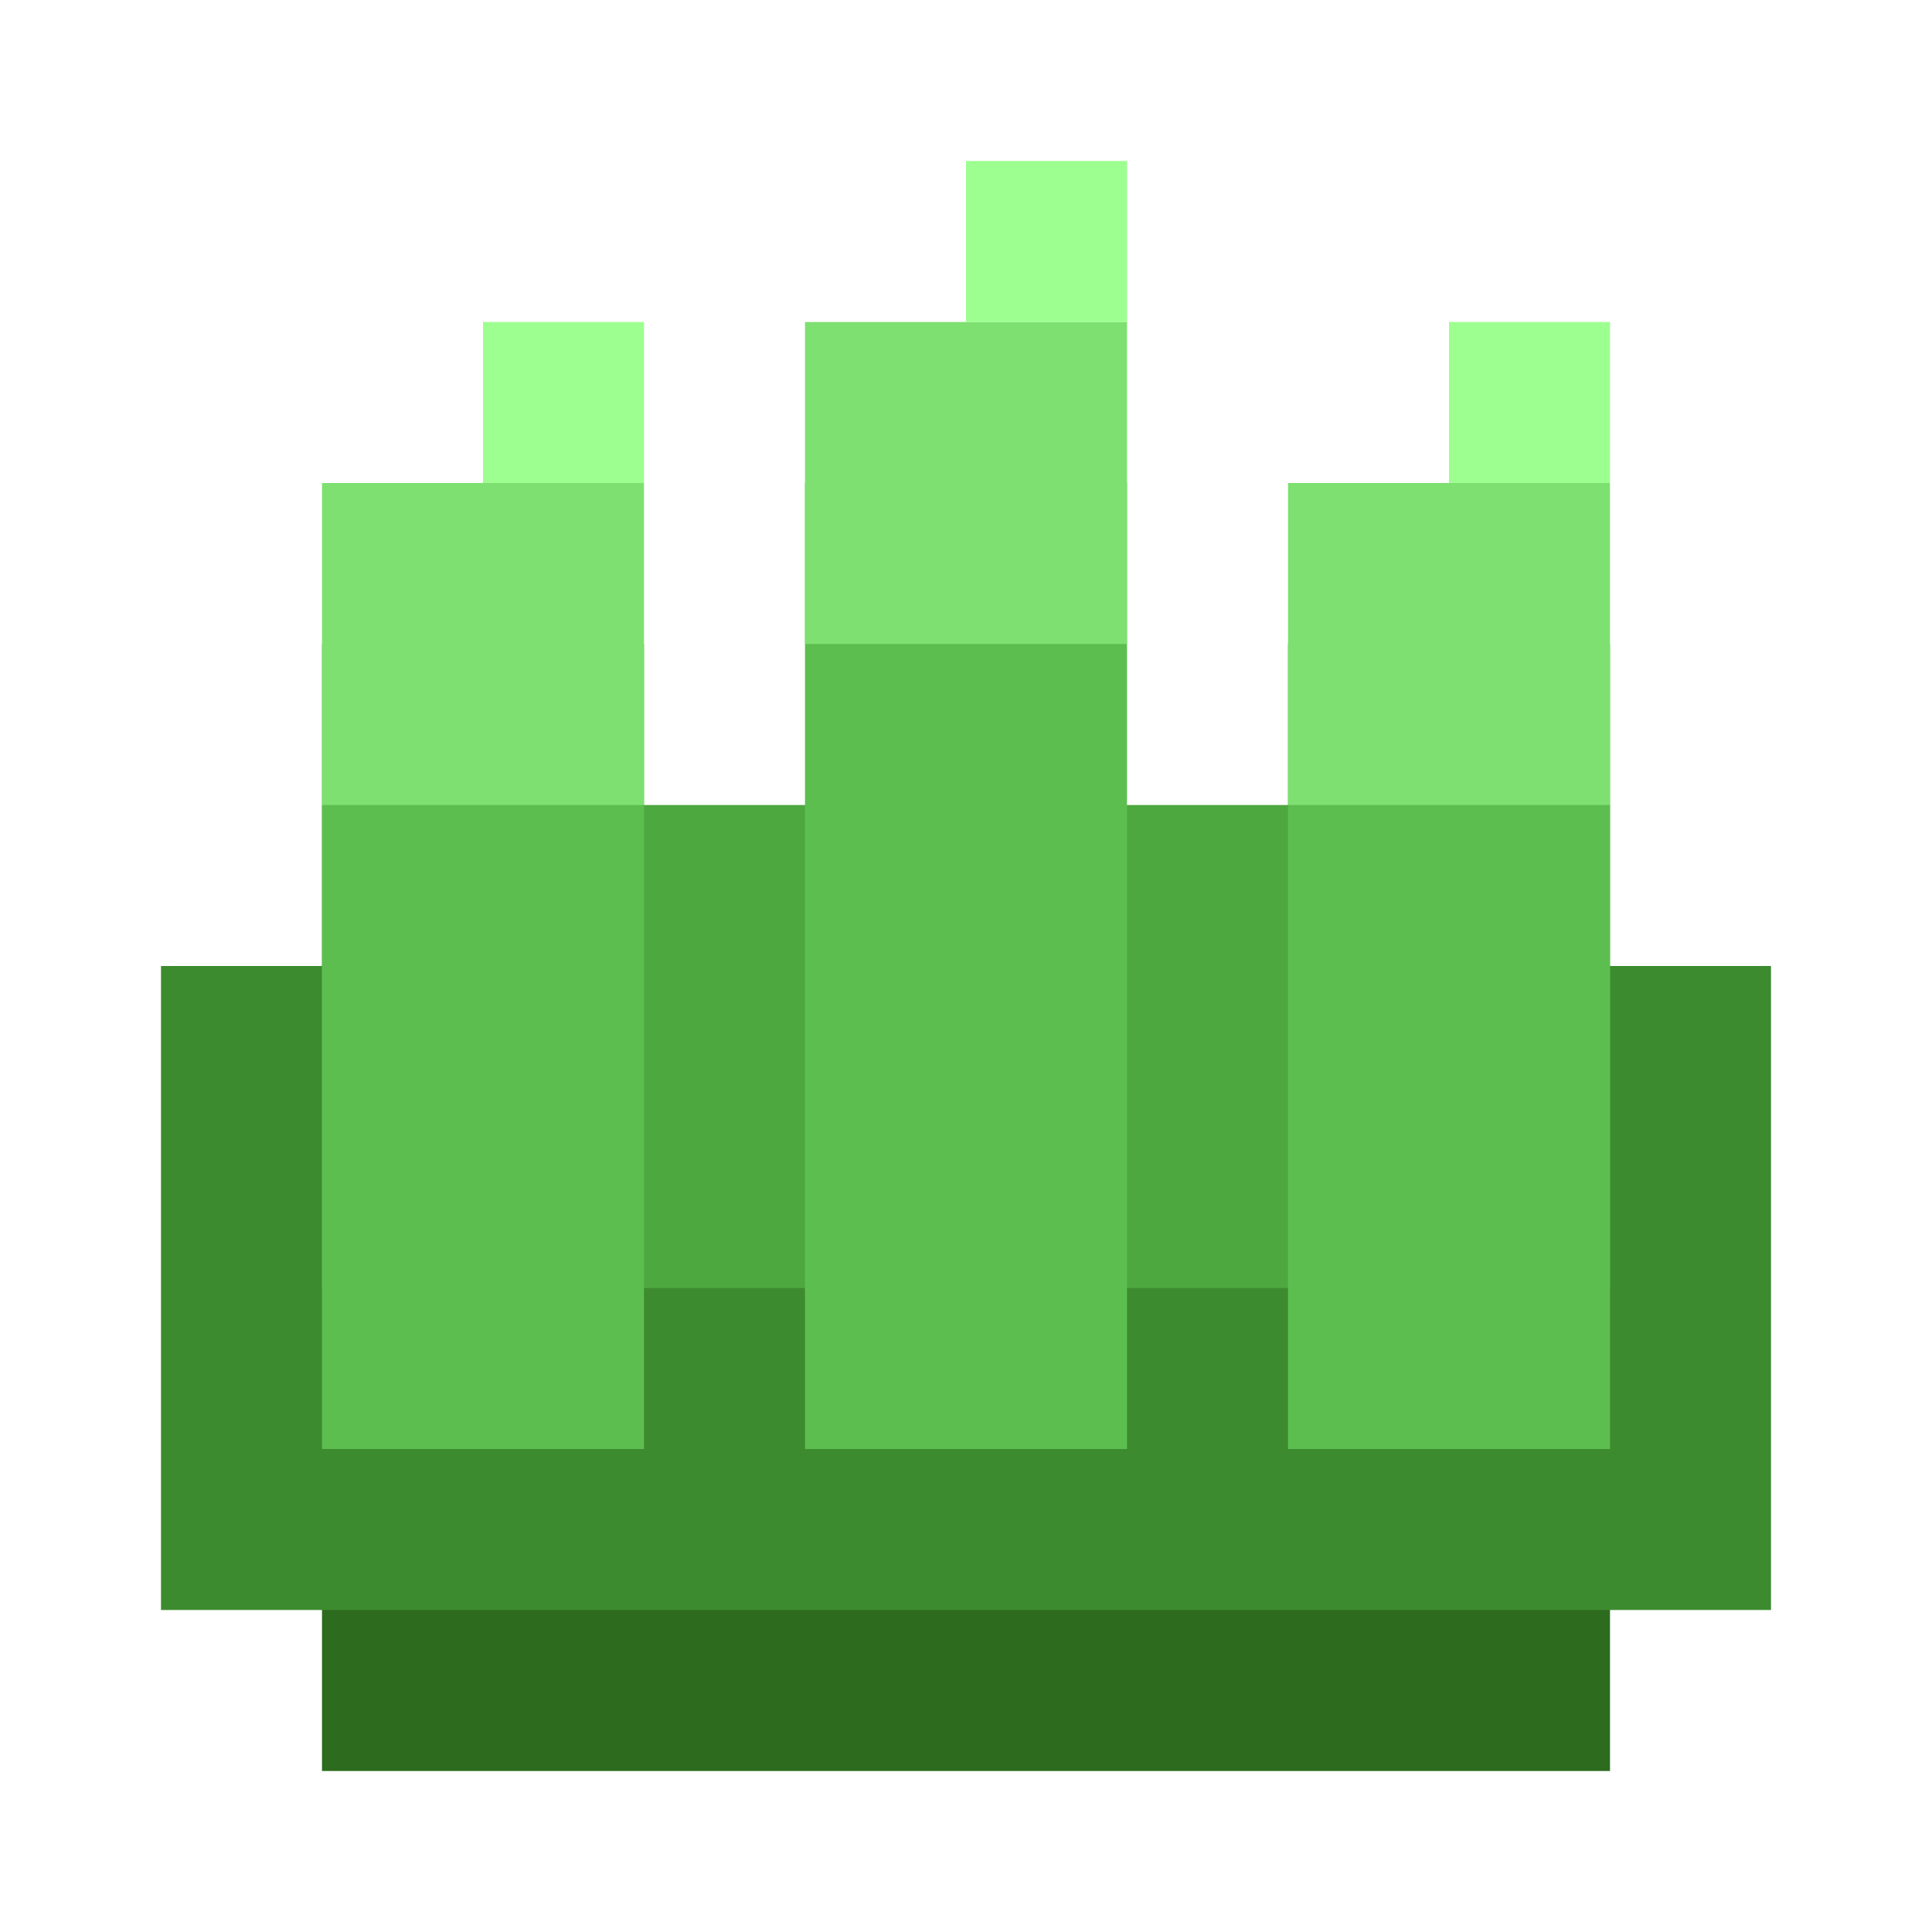
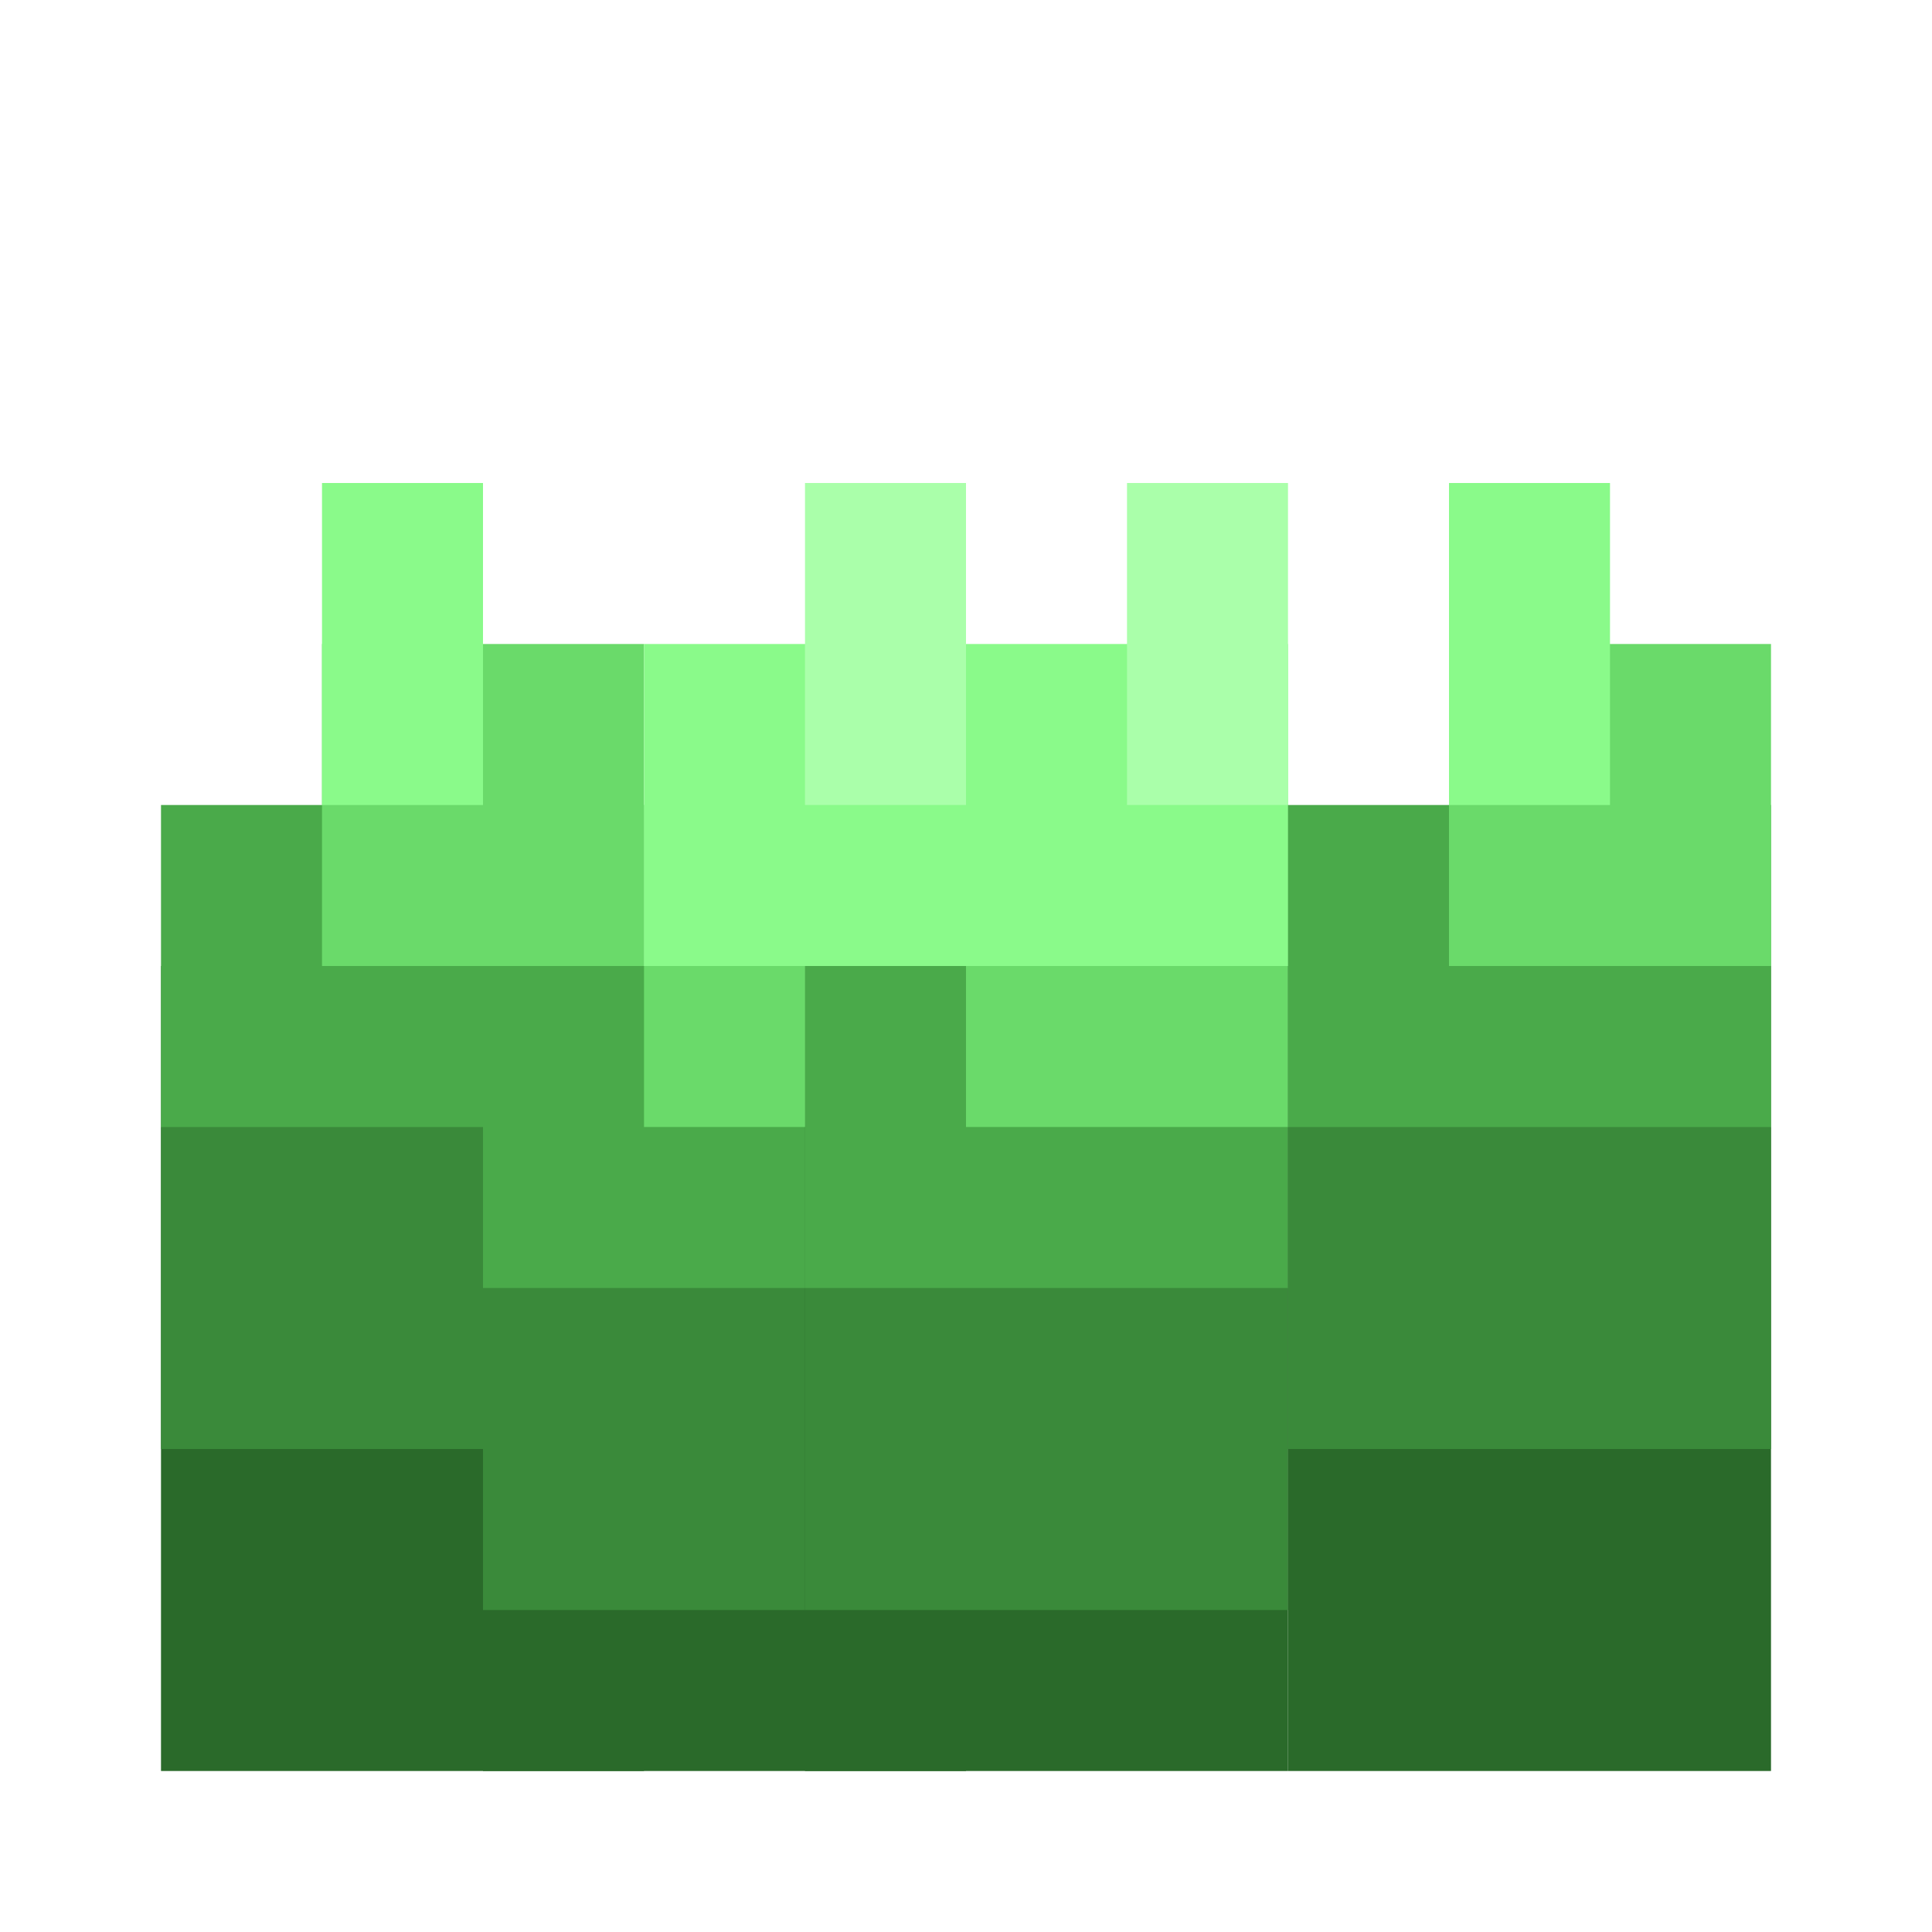
<svg xmlns="http://www.w3.org/2000/svg" width="12" height="12" viewBox="0 0 12 12">
  <g id="grassSprite">
-     <rect x="2" y="7" width="8" height="4" fill="#2D6B1F" />
-     <rect x="1" y="6" width="10" height="4" fill="#3D8B2F" />
-     <rect x="2" y="5" width="8" height="3" fill="#4DA840" />
-     <rect x="2" y="4" width="2" height="5" fill="#5DBE50" />
-     <rect x="5" y="3" width="2" height="6" fill="#5DBE50" />
-     <rect x="8" y="4" width="2" height="5" fill="#5DBE50" />
-     <rect x="2" y="3" width="2" height="2" fill="#7DE070" />
-     <rect x="5" y="2" width="2" height="2" fill="#7DE070" />
-     <rect x="8" y="3" width="2" height="2" fill="#7DE070" />
-     <rect x="3" y="2" width="1" height="1" fill="#9CFF8F" />
-     <rect x="6" y="1" width="1" height="1" fill="#9CFF8F" />
-     <rect x="9" y="2" width="1" height="1" fill="#9CFF8F" />
+     <rect x="1" y="7" width="3" height="4" fill="#2A6A2A" />
+     <rect x="1" y="6" width="3" height="3" fill="#3A8A3A" />
+     <rect x="1" y="5" width="3" height="2" fill="#4AAA4A" />
+     <rect x="2" y="4" width="2" height="2" fill="#6ADA6A" />
+     <rect x="2" y="3" width="1" height="2" fill="#8AFA8A" />
+     <rect x="3" y="8" width="3" height="3" fill="#2A6A2A" />
+     <rect x="3" y="7" width="3" height="3" fill="#3A8A3A" />
+     <rect x="3" y="6" width="3" height="2" fill="#4AAA4A" />
+     <rect x="4" y="5" width="2" height="2" fill="#6ADA6A" />
+     <rect x="4" y="4" width="2" height="2" fill="#8AFA8A" />
+     <rect x="5" y="3" width="1" height="2" fill="#AAFFAA" />
+     <rect x="5" y="8" width="3" height="3" fill="#2A6A2A" />
+     <rect x="5" y="7" width="3" height="3" fill="#3A8A3A" />
+     <rect x="5" y="6" width="3" height="2" fill="#4AAA4A" />
+     <rect x="6" y="5" width="2" height="2" fill="#6ADA6A" />
+     <rect x="6" y="4" width="2" height="2" fill="#8AFA8A" />
+     <rect x="7" y="3" width="1" height="2" fill="#AAFFAA" />
+     <rect x="8" y="7" width="3" height="4" fill="#2A6A2A" />
+     <rect x="8" y="6" width="3" height="3" fill="#3A8A3A" />
+     <rect x="8" y="5" width="3" height="2" fill="#4AAA4A" />
+     <rect x="9" y="4" width="2" height="2" fill="#6ADA6A" />
+     <rect x="9" y="3" width="1" height="2" fill="#8AFA8A" />
  </g>
</svg>
